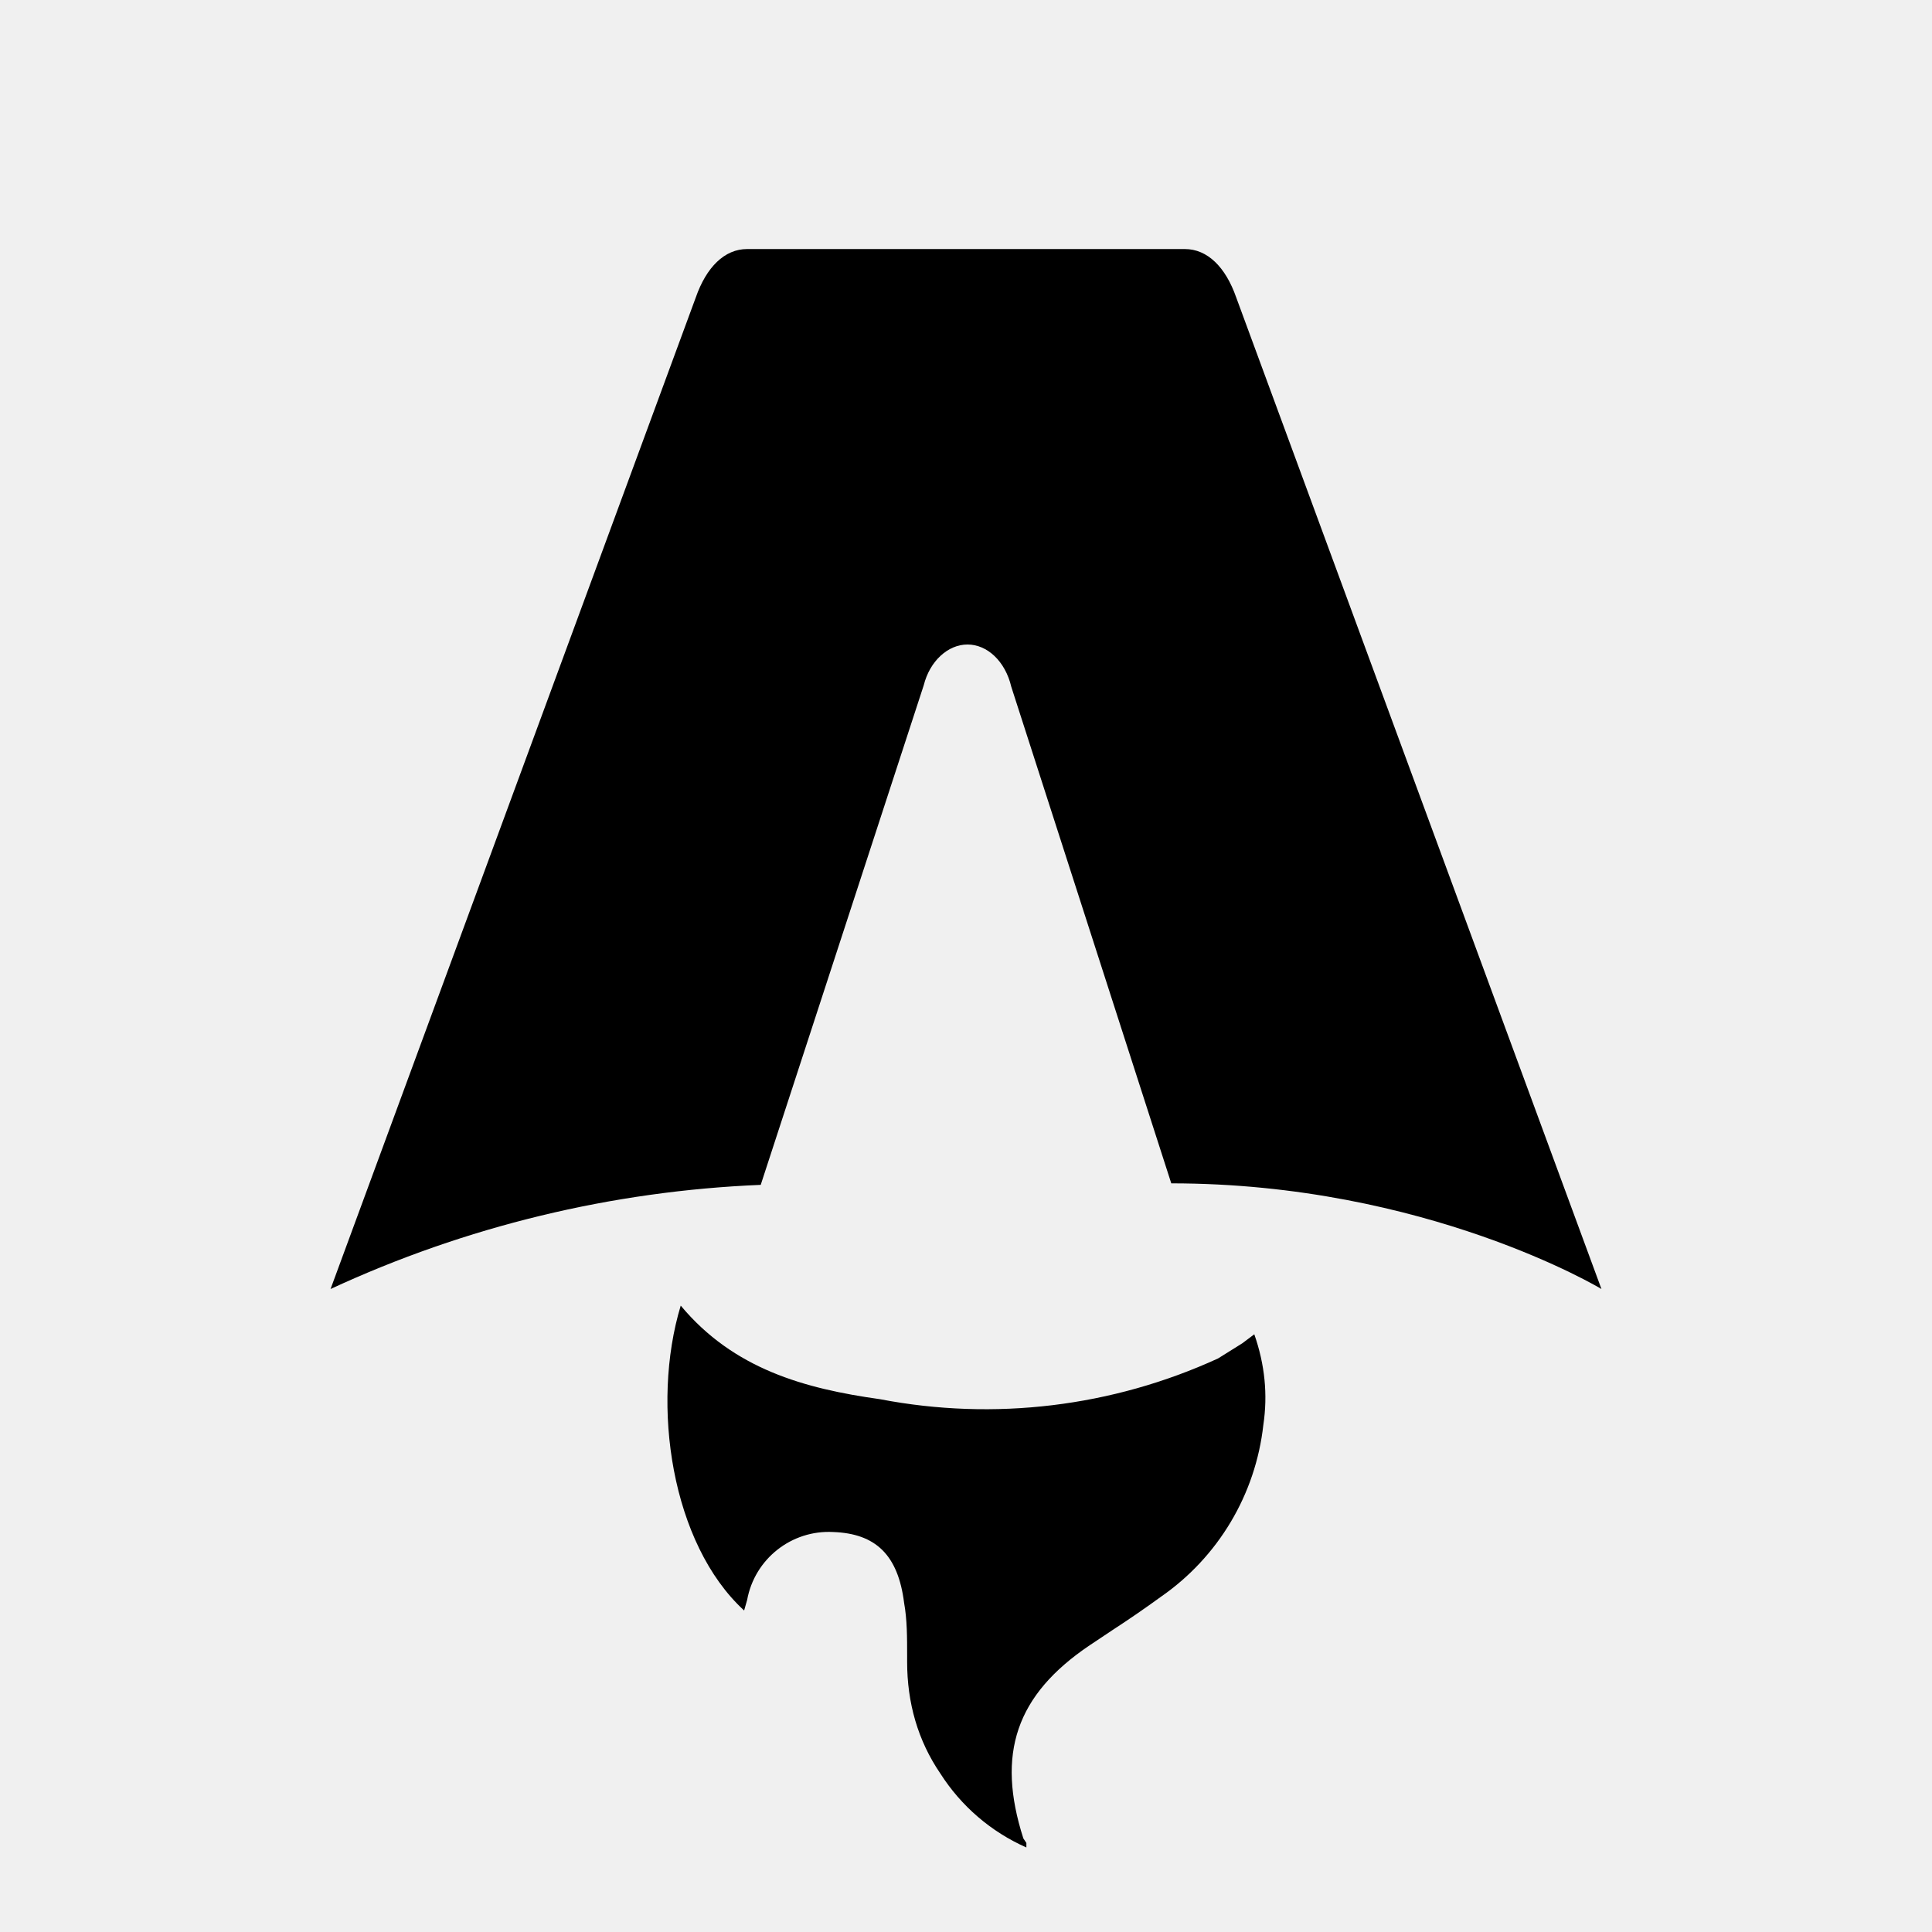
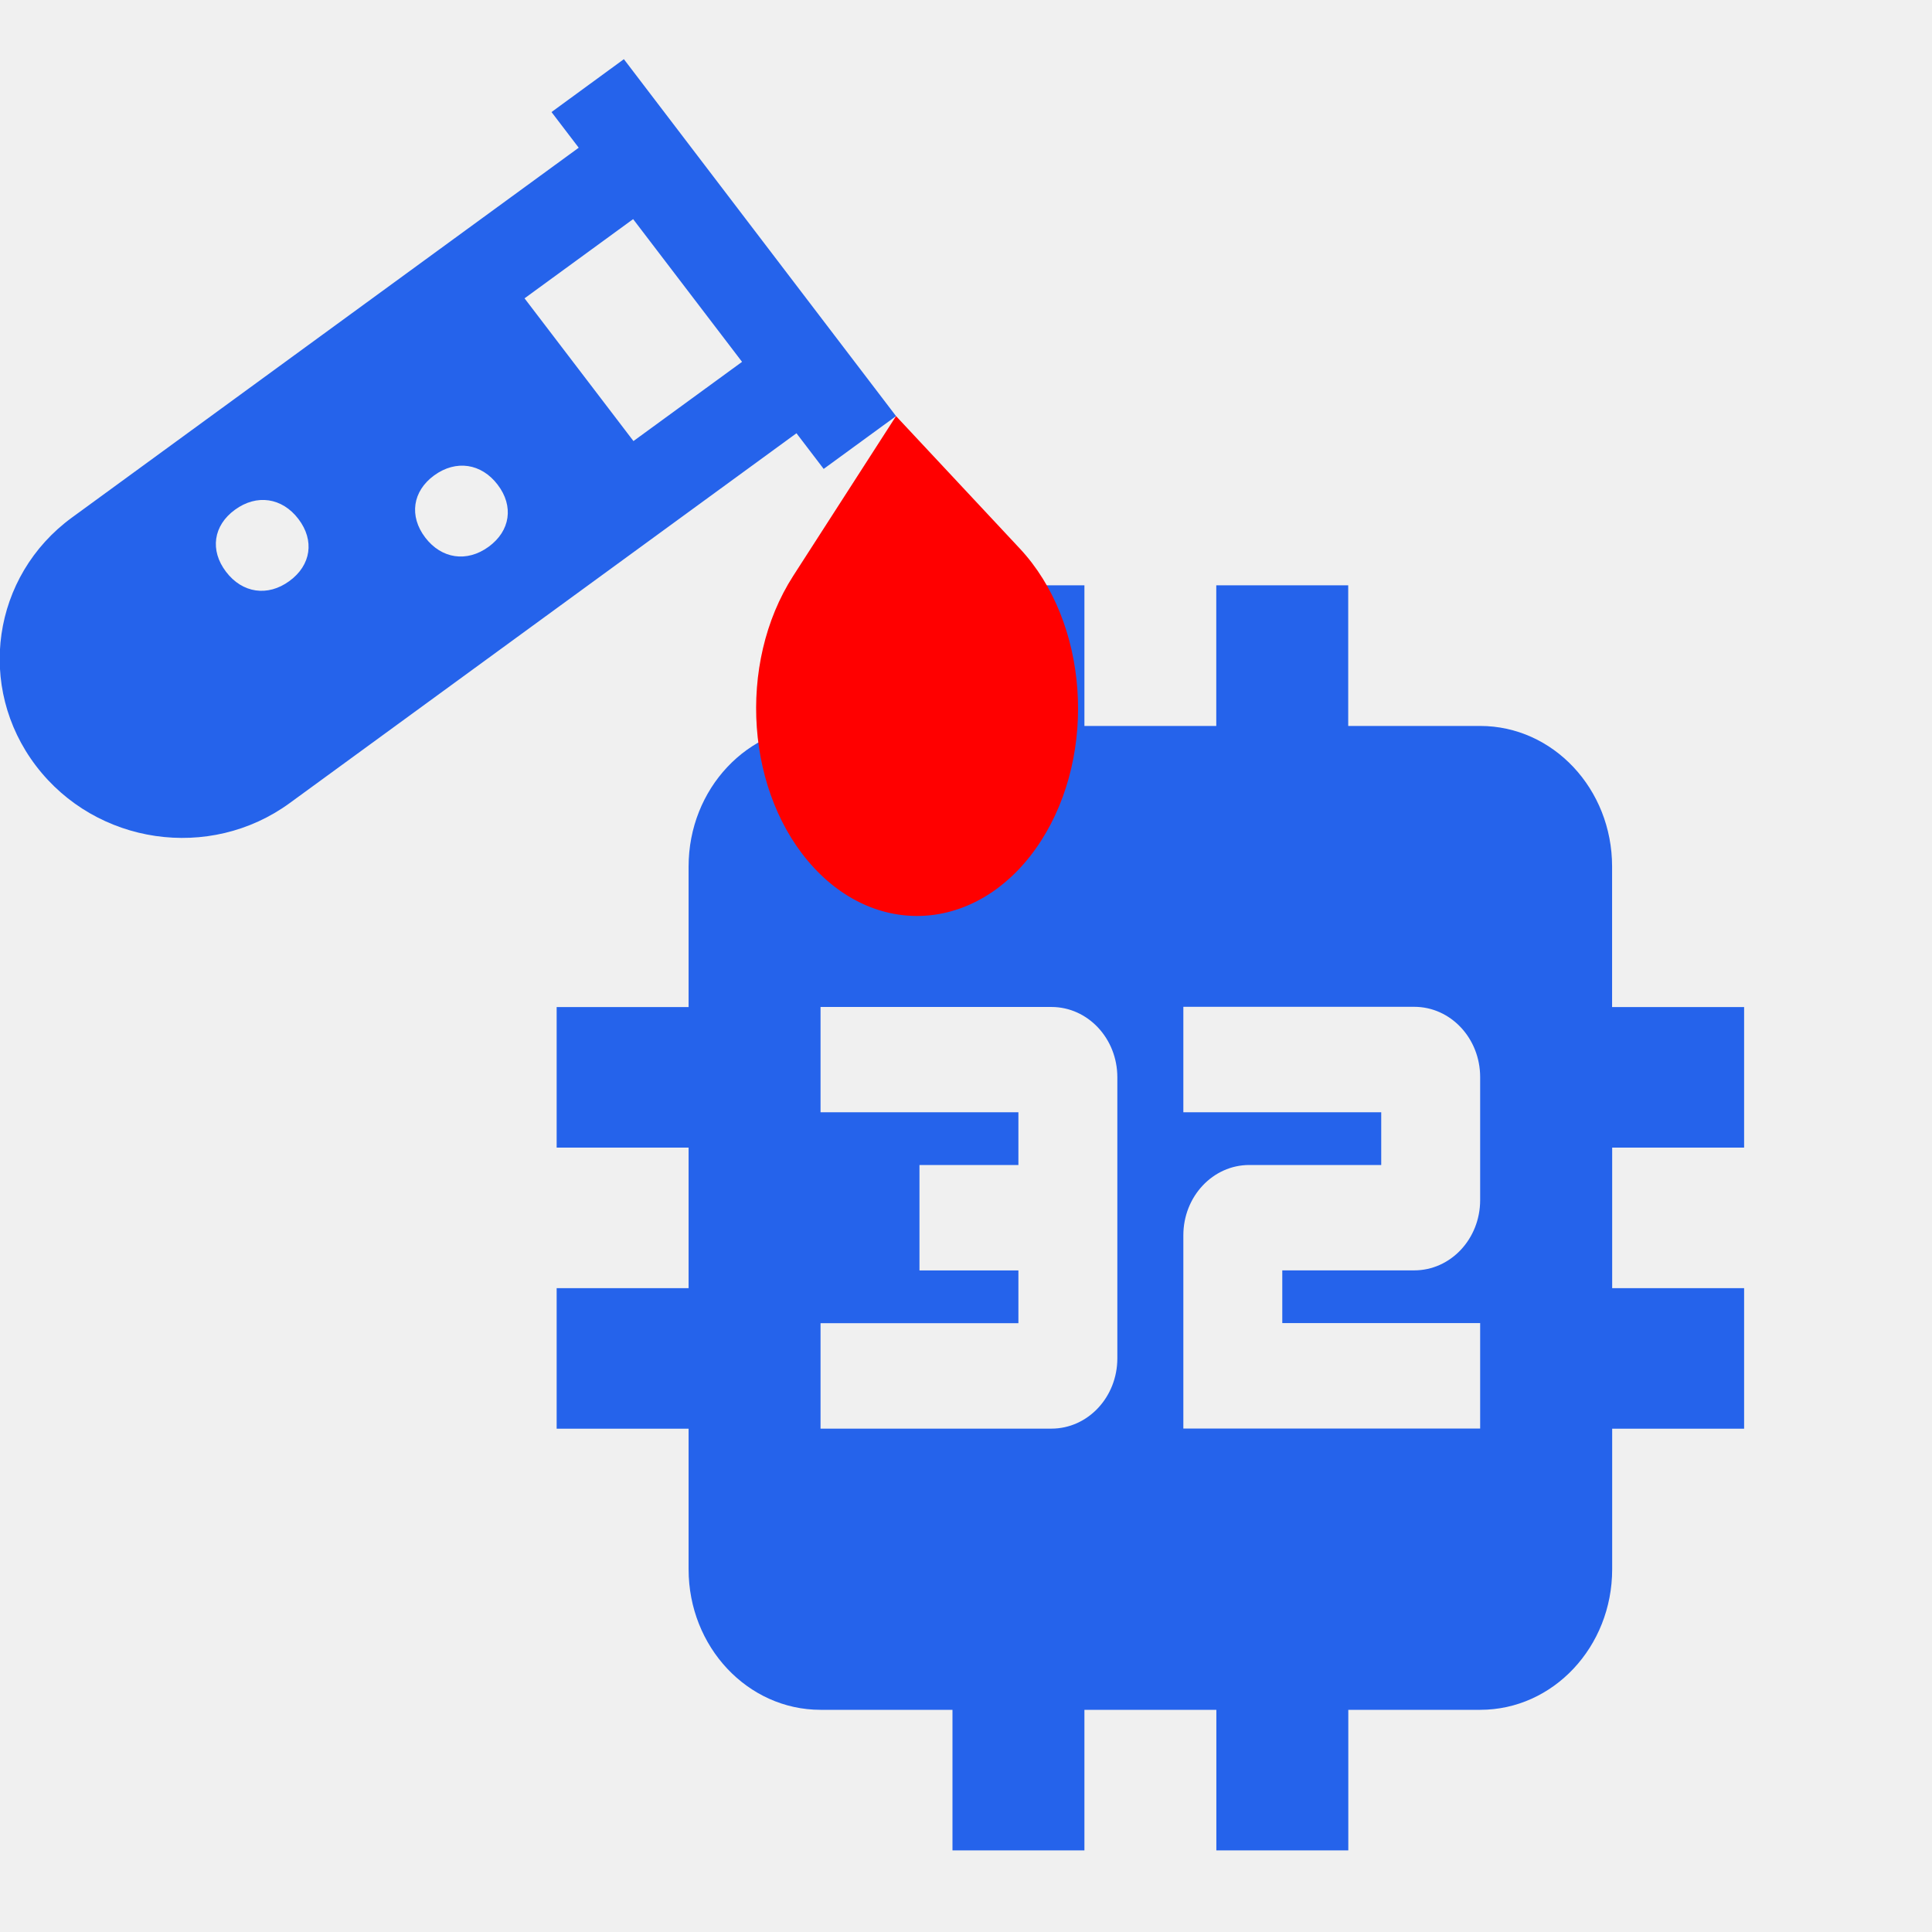
- <svg xmlns="http://www.w3.org/2000/svg" fill="none" viewBox="0 0 128 128">
-   <path d="M50.4 78.5a75.1 75.1 0 0 0-28.5 6.9l24.2-65.7c.7-2 1.9-3.2 3.4-3.2h29c1.5 0 2.7 1.2 3.4 3.2l24.2 65.7s-11.6-7-28.5-7L67 45.5c-.4-1.7-1.6-2.8-2.9-2.8-1.3 0-2.5 1.1-2.9 2.7L50.4 78.5Zm-1.1 28.2Zm-4.2-20.2c-2 6.6-.6 15.8 4.2 20.2a17.5 17.5 0 0 1 .2-.7 5.5 5.5 0 0 1 5.7-4.5c2.8.1 4.3 1.5 4.7 4.7.2 1.1.2 2.3.2 3.5v.4c0 2.7.7 5.2 2.2 7.4a13 13 0 0 0 5.7 4.9v-.3l-.2-.3c-1.8-5.6-.5-9.5 4.4-12.8l1.5-1a73 73 0 0 0 3.2-2.2 16 16 0 0 0 6.8-11.4c.3-2 .1-4-.6-6l-.8.6-1.6 1a37 37 0 0 1-22.4 2.7c-5-.7-9.7-2-13.2-6.2Z" />
-   <style>
-         path { fill: #000; }
-         @media (prefers-color-scheme: dark) {
-             path { fill: #FFF; }
-         }
-     </style>
+ <svg xmlns="http://www.w3.org/2000/svg" viewBox="0 0 24 24" version="1.1" id="svg4">
+   <defs id="defs4" />
+   <path d="M 11.832,7.271 V 9.018 H 10.193 A 1.639,1.746 0 0 0 8.554,10.764 v 1.746 H 6.915 v 1.746 h 1.639 v 1.746 H 6.915 v 1.746 h 1.639 v 1.746 a 1.639,1.746 0 0 0 1.639,1.746 h 1.639 v 1.746 h 1.639 v -1.746 h 1.639 v 1.746 h 1.639 v -1.746 h 1.639 a 1.639,1.746 0 0 0 1.639,-1.746 v -1.746 h 1.639 v -1.746 h -1.639 v -1.746 h 1.639 V 12.51 H 20.026 V 10.764 A 1.639,1.746 0 0 0 18.387,9.018 H 16.748 V 7.271 H 15.109 V 9.018 H 13.471 V 7.271 m -3.278,5.238 h 2.868 a 0.819,0.873 0 0 1 0.819,0.873 v 3.492 a 0.819,0.873 0 0 1 -0.819,0.873 h -2.868 v -1.31 h 2.458 v -0.655 h -1.229 v -1.31 h 1.229 v -0.655 h -2.458 m 4.507,-1.31 h 2.868 a 0.819,0.873 0 0 1 0.819,0.873 v 1.528 a 0.819,0.873 0 0 1 -0.819,0.873 H 15.929 v 0.655 h 2.458 v 1.31 h -3.687 v -2.401 a 0.819,0.873 0 0 1 0.819,-0.873 h 1.639 v -0.655 h -2.458" id="path3" style="fill:#2563eb;fill-opacity:1;stroke-width:0.846" />
+   <path d="M 7.75,0.735 6.851,1.392 7.189,1.835 0.894,6.429 A 2.252,2.205 10.445 0 0 0.448,9.515 2.252,2.205 10.445 0 0 3.599,9.976 L 9.894,5.382 10.232,5.825 11.131,5.169 7.75,0.735 M 2.808,7.103 C 2.605,6.837 2.649,6.528 2.919,6.332 3.189,6.135 3.504,6.181 3.707,6.447 3.91,6.713 3.865,7.021 3.595,7.218 3.326,7.415 3.01,7.369 2.808,7.103 M 5.282,6.677 C 5.08,6.411 5.124,6.102 5.394,5.905 5.664,5.709 5.979,5.755 6.182,6.021 6.385,6.287 6.34,6.595 6.07,6.792 5.8,6.989 5.485,6.943 5.282,6.677 M 7.869,5.479 6.516,3.706 7.865,2.722 9.218,4.495 Z" id="path4" style="fill:#2563eb;fill-opacity:1;stroke-width:0.557" />
+   <path id="path5" style="fill:#ff0000;fill-opacity:1;stroke:none;stroke-width:1.534;stroke-dasharray:none;paint-order:markers fill stroke" d="M 11.131,5.169 9.854,7.153 a 2,2.579 0 0 0 0.261,3.631 2,2.579 0 0 0 2.816,-0.337 2,2.579 0 0 0 -0.261,-3.631 z" />
</svg>
